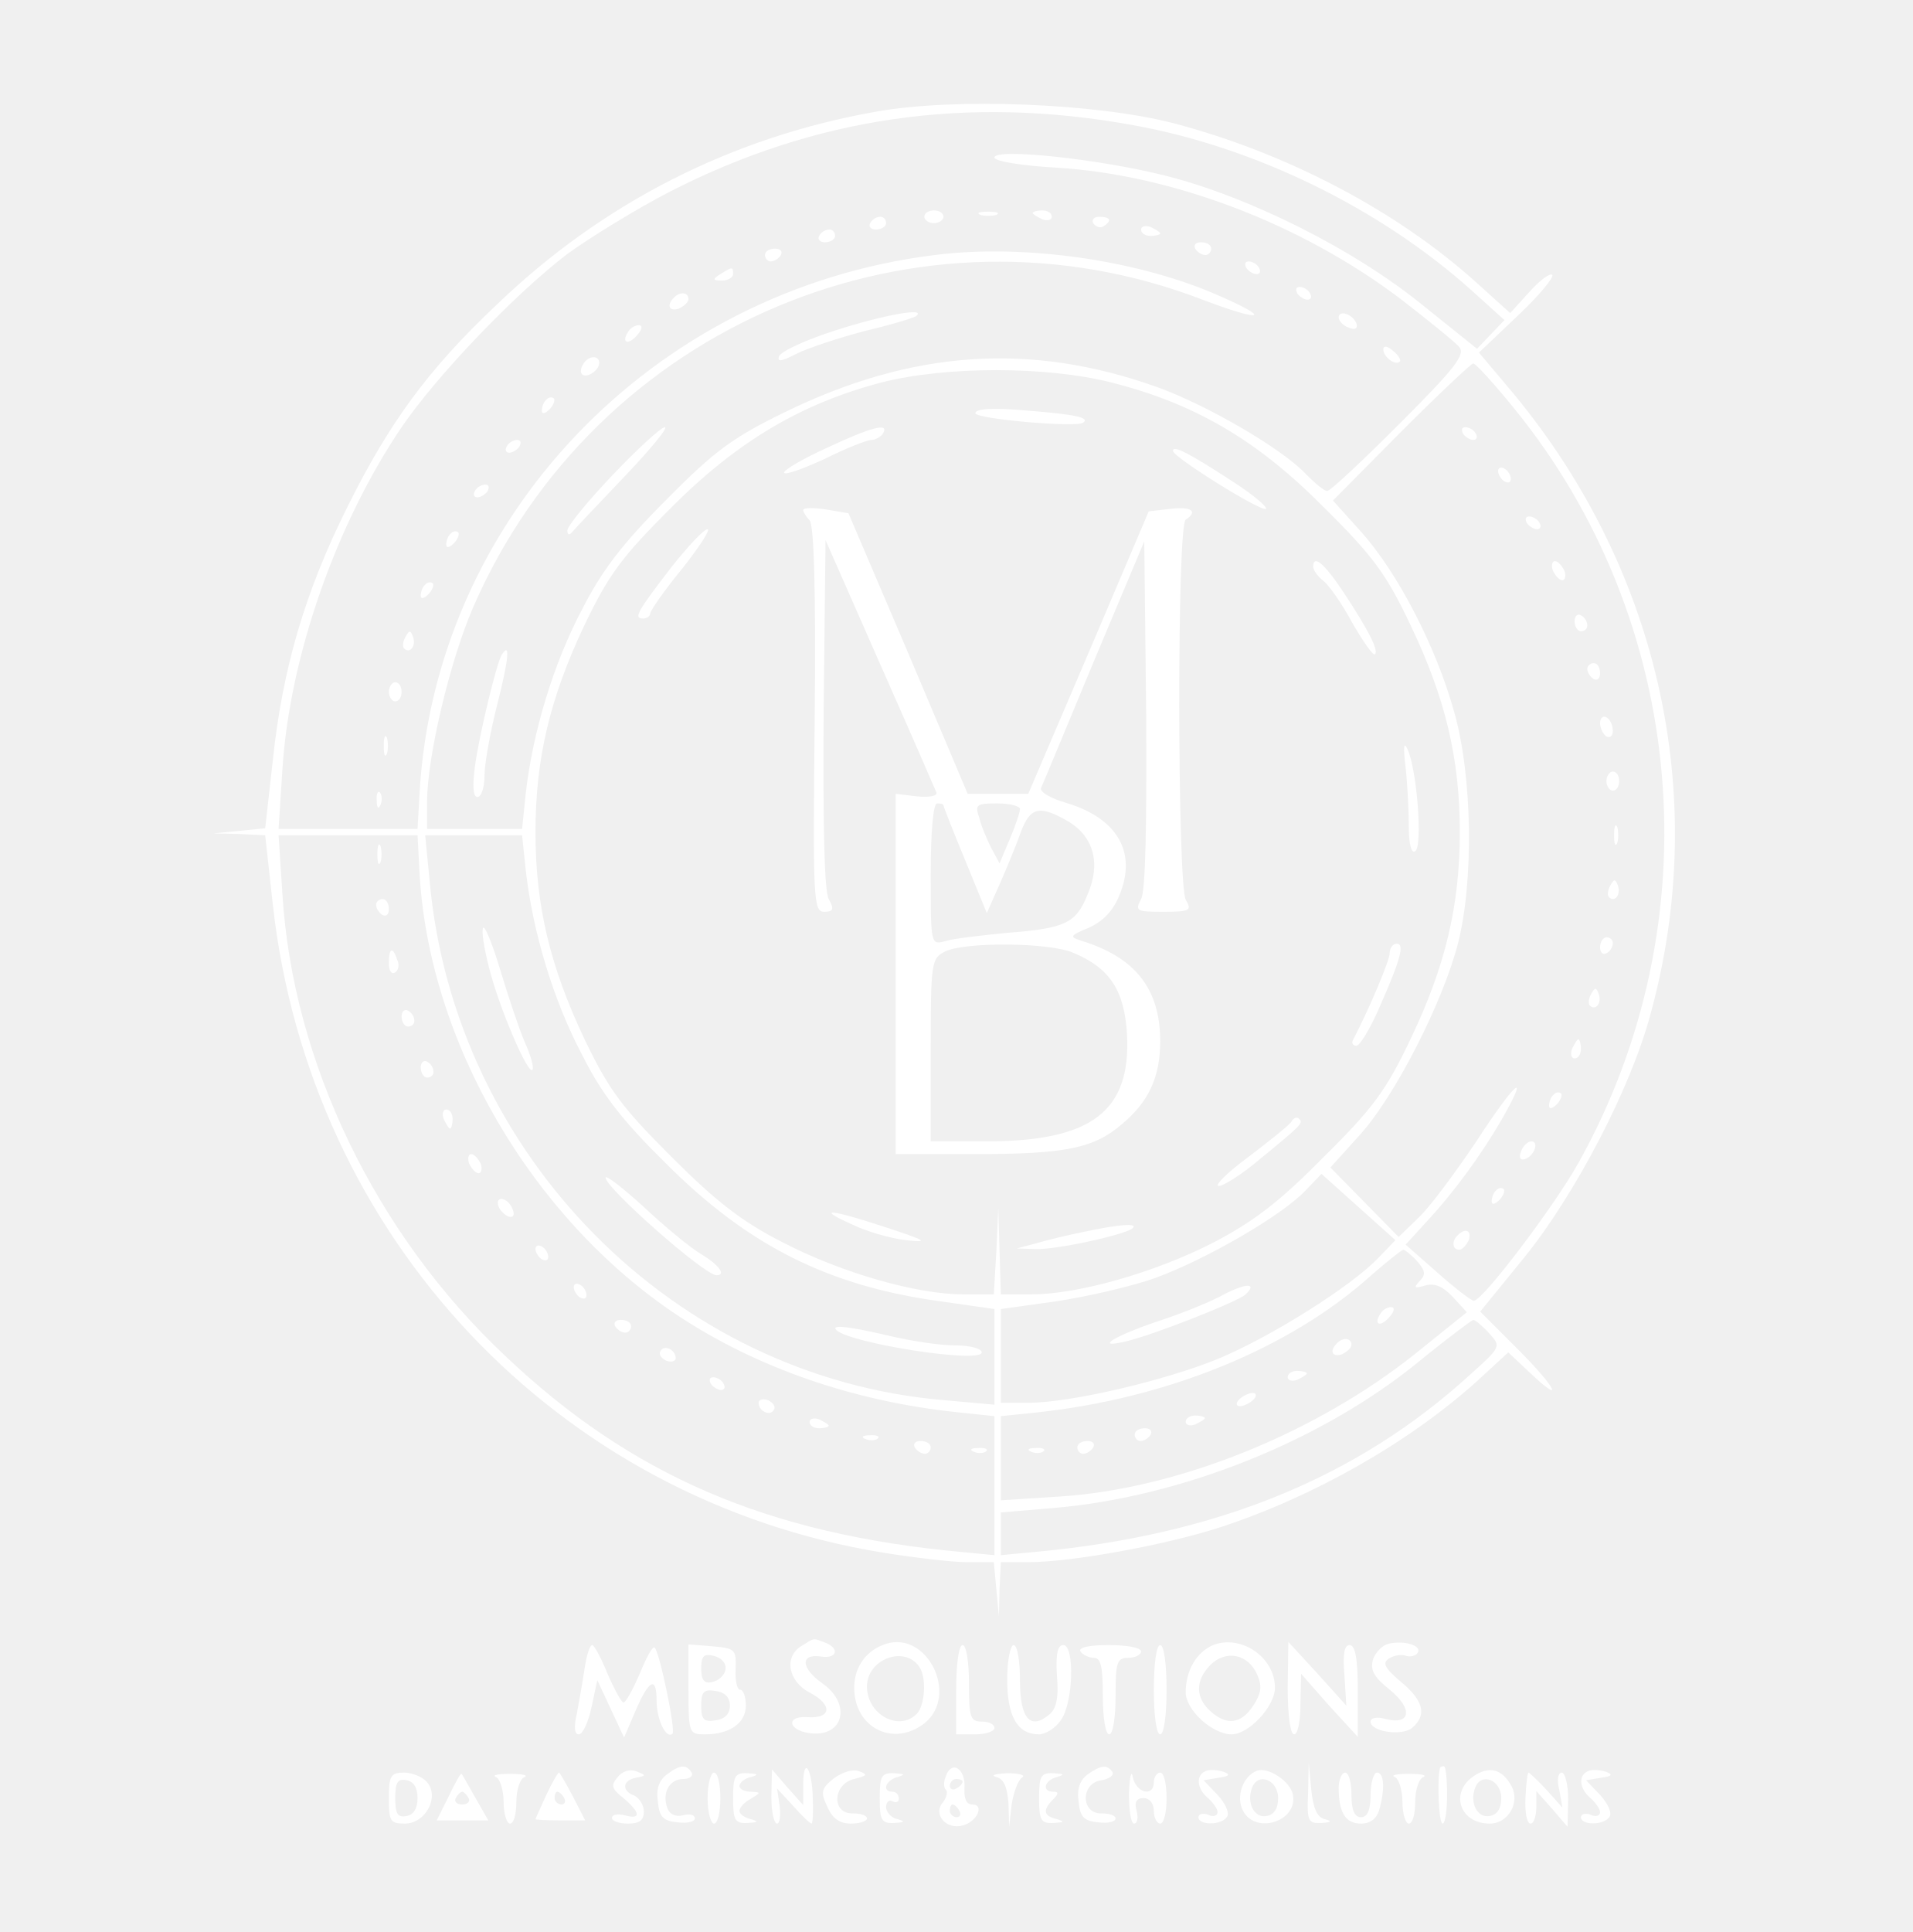
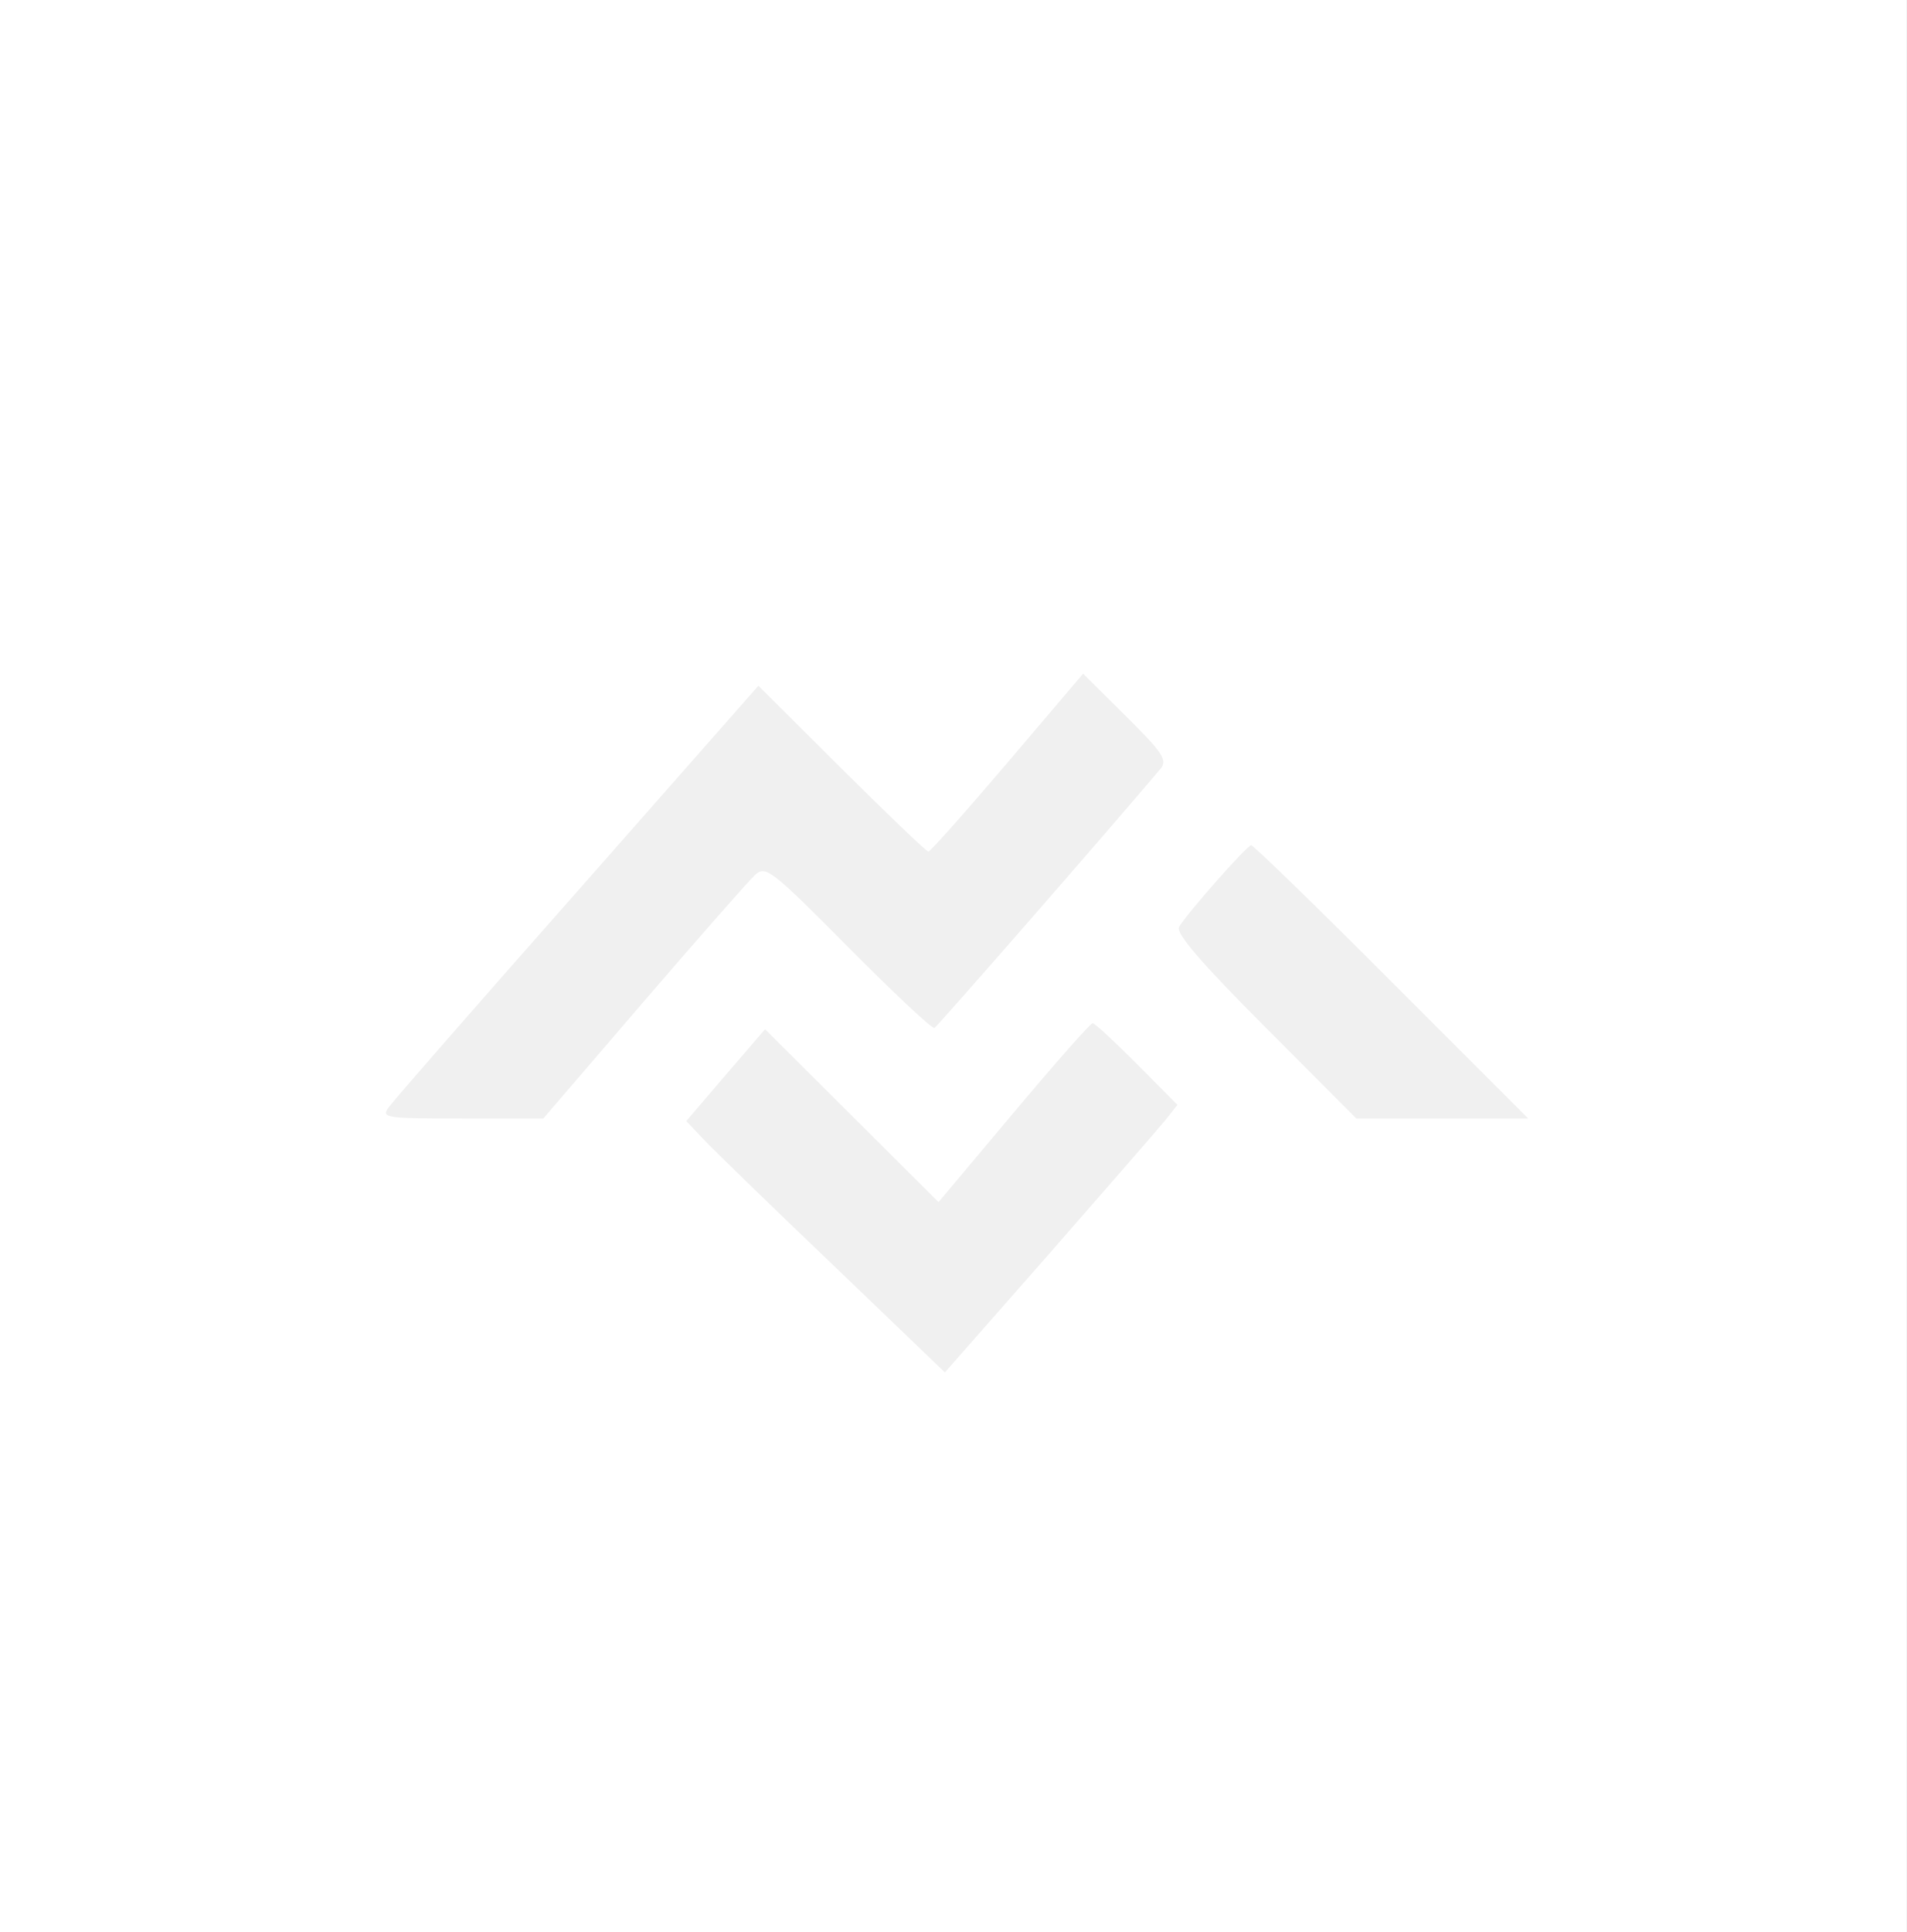
- <svg xmlns="http://www.w3.org/2000/svg" version="1.0" width="300pt" height="303pt" viewBox="0 0 300 303" preserveAspectRatio="xMidYMid meet">
-   <g transform="translate(0,303) scale(0.1,-0.1)" fill="#ffffff" stroke="none">
-     <path d="M1375 2855 c-227 -40 -430 -143 -597 -304 -107 -101 -168 -185 -233 -316 -67 -134 -102 -255 -117 -397 l-12 -107 -40 -4 -41 -4 40 -1 41 -2 12 -109 c58 -521 446 -933 957 -1016 49 -8 109 -15 132 -15 l42 0 4 -43 4 -42 1 43 2 42 43 0 c68 0 216 27 302 55 146 48 294 132 401 228 l50 46 33 -31 c57 -54 42 -24 -18 36 l-59 59 70 86 c79 98 166 264 197 380 95 345 12 708 -226 987 l-43 51 61 58 c33 31 57 60 54 64 -4 3 -20 -9 -36 -27 l-30 -33 -52 47 c-125 113 -298 204 -477 251 -121 31 -342 40 -465 18z m401 -21 c191 -34 388 -130 532 -259 l52 -47 -21 -22 -22 -23 -86 69 c-107 87 -271 169 -401 202 -106 27 -270 44 -270 29 0 -6 44 -13 98 -16 181 -11 383 -88 538 -205 44 -34 86 -68 93 -76 10 -12 -5 -32 -93 -120 -58 -58 -109 -106 -114 -106 -5 0 -19 12 -33 26 -37 40 -156 109 -234 137 -199 71 -385 58 -585 -40 -80 -39 -109 -60 -185 -137 -69 -69 -101 -111 -132 -172 -45 -85 -77 -192 -88 -286 l-6 -58 -75 0 -74 0 0 43 c0 70 36 221 72 304 192 443 699 656 1147 482 90 -34 108 -30 26 6 -127 57 -308 83 -449 65 -443 -55 -785 -414 -808 -847 l-3 -53 -109 0 -109 0 6 93 c11 176 84 385 187 537 56 82 177 208 259 271 37 27 109 71 161 98 228 117 466 152 726 105z m598 -443 c273 -334 314 -806 102 -1185 -38 -68 -150 -216 -164 -216 -4 0 -30 20 -57 44 l-50 44 31 34 c44 47 87 106 119 161 47 82 22 61 -39 -33 -33 -49 -73 -103 -90 -119 l-32 -31 -53 54 -54 55 47 52 c54 60 129 206 153 299 25 97 23 263 -6 364 -28 101 -88 217 -145 281 l-45 50 107 108 c59 59 110 107 113 107 4 0 32 -31 63 -69z m-630 39 c130 -33 228 -90 332 -195 79 -78 99 -106 137 -186 54 -113 77 -208 77 -324 0 -116 -23 -211 -77 -324 -38 -80 -58 -108 -137 -186 -70 -71 -110 -101 -173 -134 -92 -47 -212 -81 -285 -81 l-48 0 -2 68 -2 67 -3 -67 -4 -68 -48 0 c-73 0 -192 34 -284 82 -63 32 -104 64 -173 133 -78 78 -98 104 -137 185 -54 114 -77 209 -77 325 0 116 23 211 77 325 39 81 59 107 137 185 103 103 203 162 328 195 101 26 260 26 362 0z m-1086 -767 c14 -266 176 -544 405 -696 124 -82 276 -135 440 -152 l57 -6 0 -109 0 -109 -52 5 c-304 28 -518 120 -716 308 -203 191 -333 461 -349 724 l-6 92 109 0 109 0 3 -57z m167 0 c11 -95 43 -202 88 -287 31 -62 63 -103 132 -171 128 -128 254 -192 431 -216 l84 -12 0 -75 0 -75 -78 7 c-423 35 -769 383 -808 814 l-7 72 76 0 76 0 6 -57z m1337 -606 c-42 -44 -167 -123 -251 -158 -83 -34 -231 -69 -298 -69 l-43 0 0 73 0 74 86 12 c47 7 118 23 157 37 79 29 199 98 236 138 l24 25 58 -52 58 -52 -27 -28z m61 -5 c13 -15 14 -21 4 -31 -10 -11 -8 -12 9 -7 14 4 27 -1 43 -18 l22 -24 -82 -66 c-156 -124 -371 -211 -556 -223 l-93 -6 0 66 0 66 58 6 c203 22 395 100 522 214 25 22 48 40 51 41 3 0 13 -8 22 -18z m113 -113 c19 -21 19 -21 -31 -66 -177 -161 -398 -251 -682 -277 l-53 -5 0 33 0 34 83 7 c200 17 420 105 572 229 44 36 83 65 86 66 3 0 14 -9 25 -21z" />
-     <path d="M1450 2690 c0 -5 7 -10 15 -10 8 0 15 5 15 10 0 6 -7 10 -15 10 -8 0 -15 -4 -15 -10z" />
-     <path d="M1538 2693 c6 -2 18 -2 25 0 6 3 1 5 -13 5 -14 0 -19 -2 -12 -5z" />
-     <path d="M1620 2696 c0 -2 7 -6 15 -10 8 -3 15 -1 15 4 0 6 -7 10 -15 10 -8 0 -15 -2 -15 -4z" />
-     <path d="M1365 2680 c-3 -5 1 -10 9 -10 9 0 16 5 16 10 0 6 -4 10 -9 10 -6 0 -13 -4 -16 -10z" />
-     <path d="M1715 2680 c4 -6 11 -8 16 -5 14 9 11 15 -7 15 -8 0 -12 -5 -9 -10z" />
-     <path d="M1790 2670 c0 -6 7 -10 15 -10 8 0 15 2 15 4 0 2 -7 6 -15 10 -8 3 -15 1 -15 -4z" />
-     <path d="M1285 2660 c-3 -5 1 -10 9 -10 9 0 16 5 16 10 0 6 -4 10 -9 10 -6 0 -13 -4 -16 -10z" />
-     <path d="M1875 2640 c3 -5 10 -10 16 -10 5 0 9 5 9 10 0 6 -7 10 -16 10 -8 0 -12 -4 -9 -10z" />
-     <path d="M1200 2630 c0 -5 4 -10 9 -10 6 0 13 5 16 10 3 6 -1 10 -9 10 -9 0 -16 -4 -16 -10z" />
-     <path d="M1955 2610 c3 -5 11 -10 16 -10 6 0 7 5 4 10 -3 6 -11 10 -16 10 -6 0 -7 -4 -4 -10z" />
-     <path d="M1130 2600 c-13 -8 -12 -10 3 -10 9 0 17 5 17 10 0 12 -1 12 -20 0z" />
-     <path d="M2035 2570 c3 -5 11 -10 16 -10 6 0 7 5 4 10 -3 6 -11 10 -16 10 -6 0 -7 -4 -4 -10z" />
-     <path d="M1057 2563 c-12 -12 -7 -22 8 -17 8 4 15 10 15 15 0 11 -14 12 -23 2z" />
-     <path d="M1311 2512 c-47 -15 -86 -33 -89 -41 -3 -9 4 -8 27 4 18 9 66 25 108 36 42 10 79 21 81 24 14 13 -52 1 -127 -23z" />
-     <path d="M2100 2532 c0 -5 7 -13 16 -16 10 -4 14 -1 12 6 -5 15 -28 23 -28 10z" />
-     <path d="M985 2509 c-11 -17 1 -21 15 -4 8 9 8 15 2 15 -6 0 -14 -5 -17 -11z" />
-     <path d="M2170 2482 c0 -12 19 -26 26 -19 2 2 -2 10 -11 17 -9 8 -15 8 -15 2z" />
-     <path d="M915 2459 c-4 -6 -5 -13 -2 -16 7 -7 27 6 27 18 0 12 -17 12 -25 -2z" />
-     <path d="M857 2403 c-4 -3 -7 -11 -7 -17 0 -6 5 -5 12 2 6 6 9 14 7 17 -3 3 -9 2 -12 -2z" />
-     <path d="M961 2285 c-39 -41 -71 -80 -71 -87 0 -7 3 -8 8 -2 4 5 41 44 82 87 40 42 69 77 63 77 -6 0 -43 -34 -82 -75z" />
-     <path d="M795 2330 c-3 -5 -2 -10 4 -10 5 0 13 5 16 10 3 6 2 10 -4 10 -5 0 -13 -4 -16 -10z" />
-     <path d="M745 2260 c-3 -5 -2 -10 4 -10 5 0 13 5 16 10 3 6 2 10 -4 10 -5 0 -13 -4 -16 -10z" />
-     <path d="M707 2193 c-4 -3 -7 -11 -7 -17 0 -6 5 -5 12 2 6 6 9 14 7 17 -3 3 -9 2 -12 -2z" />
-     <path d="M667 2113 c-4 -3 -7 -11 -7 -17 0 -6 5 -5 12 2 6 6 9 14 7 17 -3 3 -9 2 -12 -2z" />
-     <path d="M636 2031 c-4 -7 -5 -15 -2 -18 9 -9 19 4 14 18 -4 11 -6 11 -12 0z" />
-     <path d="M787 2003 c-8 -13 -35 -124 -42 -175 -4 -31 -3 -48 4 -48 6 0 11 15 11 33 0 19 9 69 20 112 18 71 21 100 7 78z" />
-     <path d="M610 1945 c0 -8 5 -15 10 -15 6 0 10 7 10 15 0 8 -4 15 -10 15 -5 0 -10 -7 -10 -15z" />
-     <path d="M602 1860 c0 -14 2 -19 5 -12 2 6 2 18 0 25 -3 6 -5 1 -5 -13z" />
-     <path d="M591 1774 c0 -11 3 -14 6 -6 3 7 2 16 -1 19 -3 4 -6 -2 -5 -13z" />
-     <path d="M2295 2350 c3 -5 11 -10 16 -10 6 0 7 5 4 10 -3 6 -11 10 -16 10 -6 0 -7 -4 -4 -10z" />
-     <path d="M2350 2291 c0 -5 5 -13 10 -16 6 -3 10 -2 10 4 0 5 -4 13 -10 16 -5 3 -10 2 -10 -4z" />
-     <path d="M2395 2210 c3 -5 11 -10 16 -10 6 0 7 5 4 10 -3 6 -11 10 -16 10 -6 0 -7 -4 -4 -10z" />
-     <path d="M2436 2135 c4 -8 10 -15 15 -15 4 0 6 7 3 15 -4 8 -10 15 -15 15 -4 0 -6 -7 -3 -15z" />
-     <path d="M2470 2056 c0 -9 5 -16 10 -16 6 0 10 4 10 9 0 6 -4 13 -10 16 -5 3 -10 -1 -10 -9z" />
-     <path d="M2490 1981 c0 -6 5 -13 10 -16 6 -3 10 1 10 9 0 9 -4 16 -10 16 -5 0 -10 -4 -10 -9z" />
-     <path d="M2510 1896 c0 -8 5 -18 10 -21 6 -3 10 1 10 9 0 8 -4 18 -10 21 -5 3 -10 -1 -10 -9z" />
-     <path d="M2520 1805 c0 -8 5 -15 10 -15 6 0 10 7 10 15 0 8 -4 15 -10 15 -5 0 -10 -7 -10 -15z" />
-     <path d="M2532 1720 c0 -14 2 -19 5 -12 2 6 2 18 0 25 -3 6 -5 1 -5 -13z" />
-     <path d="M2526 1641 c-4 -7 -5 -15 -2 -18 9 -9 19 4 14 18 -4 11 -6 11 -12 0z" />
-     <path d="M2510 1544 c0 -8 5 -12 10 -9 6 3 10 10 10 16 0 5 -4 9 -10 9 -5 0 -10 -7 -10 -16z" />
-     <path d="M2496 1471 c-4 -7 -5 -15 -2 -18 9 -9 19 4 14 18 -4 11 -6 11 -12 0z" />
-     <path d="M2466 1385 c-3 -8 -1 -15 4 -15 6 0 10 7 10 15 0 8 -2 15 -4 15 -2 0 -6 -7 -10 -15z" />
-     <path d="M2437 1313 c-4 -3 -7 -11 -7 -17 0 -6 5 -5 12 2 6 6 9 14 7 17 -3 3 -9 2 -12 -2z" />
-     <path d="M2386 1224 c-4 -10 -1 -14 6 -12 15 5 23 28 10 28 -5 0 -13 -7 -16 -16z" />
-     <path d="M2347 1163 c-4 -3 -7 -11 -7 -17 0 -6 5 -5 12 2 6 6 9 14 7 17 -3 3 -9 2 -12 -2z" />
-     <path d="M2287 1093 c-10 -9 -9 -23 2 -23 5 0 11 7 15 15 5 15 -5 20 -17 8z" />
-     <path d="M1530 2382 c0 -9 158 -23 169 -15 11 8 -11 13 -87 19 -54 5 -82 3 -82 -4z" />
-     <path d="M1298 2328 c-38 -17 -68 -35 -68 -39 0 -5 28 5 63 21 34 17 67 30 74 30 6 0 15 5 18 10 11 18 -19 10 -87 -22z" />
-     <path d="M1840 2323 c0 -10 140 -97 146 -91 2 3 -19 21 -48 40 -69 45 -98 61 -98 51z" />
-     <path d="M1260 2230 c0 -3 5 -11 10 -16 7 -7 10 -113 8 -312 -3 -284 -2 -302 15 -302 14 0 16 4 7 20 -7 12 -9 115 -8 291 l3 272 85 -193 c47 -106 87 -198 89 -203 2 -5 -11 -8 -30 -6 l-34 4 0 -282 0 -283 125 0 c141 0 186 9 230 47 42 35 60 74 60 130 0 82 -39 132 -125 158 -18 6 -16 8 13 20 22 10 38 26 48 51 28 67 -3 121 -84 145 -24 7 -41 17 -39 23 3 6 40 96 83 199 l79 188 3 -271 c1 -175 -1 -278 -8 -290 -10 -19 -7 -20 35 -20 42 0 45 2 35 19 -13 26 -14 587 0 596 20 13 9 21 -24 17 l-34 -4 -94 -221 -95 -222 -47 0 -48 0 -93 220 -94 220 -35 6 c-20 3 -36 3 -36 -1z m220 -463 c0 -2 15 -40 34 -86 l34 -83 20 45 c11 25 26 61 33 81 15 41 30 44 76 17 39 -24 50 -66 29 -114 -18 -45 -35 -53 -126 -60 -41 -4 -85 -9 -97 -13 -23 -6 -23 -6 -23 105 0 67 4 111 10 111 6 0 10 -1 10 -3z m120 -6 c0 -5 -7 -26 -16 -47 l-16 -38 -13 24 c-7 14 -16 35 -19 48 -7 20 -4 22 28 22 20 0 36 -4 36 -9z m83 -225 c58 -24 81 -59 85 -129 6 -119 -55 -166 -215 -167 l-93 0 0 143 c0 139 1 144 23 155 32 15 162 14 200 -2z" />
-     <path d="M1052 2139 c-52 -68 -59 -79 -43 -79 6 0 11 4 11 8 0 4 22 36 50 70 27 34 45 62 40 62 -6 0 -31 -27 -58 -61z" />
-     <path d="M2060 2141 c0 -5 7 -15 16 -22 9 -7 30 -37 46 -67 17 -29 32 -51 35 -48 6 6 -11 39 -50 98 -30 45 -47 59 -47 39z" />
-     <path d="M2205 1826 c3 -27 5 -69 5 -93 0 -27 4 -42 10 -38 12 7 3 127 -12 160 -6 13 -7 4 -3 -29z" />
-     <path d="M2180 1535 c0 -11 -31 -85 -58 -137 -2 -5 1 -8 6 -8 5 0 21 26 35 58 34 77 41 102 28 102 -6 0 -11 -7 -11 -15z" />
-     <path d="M2026 1271 c-3 -5 -34 -30 -67 -55 -34 -25 -55 -46 -47 -46 7 0 36 18 63 41 66 54 70 58 63 64 -3 4 -9 2 -12 -4z" />
-     <path d="M1336 1110 c22 -11 60 -22 85 -25 37 -4 33 -1 -31 20 -88 29 -112 31 -54 5z" />
-     <path d="M1700 1098 c-25 -5 -58 -13 -75 -18 l-30 -8 30 -1 c33 -1 142 23 152 33 8 8 -21 6 -77 -6z" />
-     <path d="M592 1690 c0 -14 2 -19 5 -12 2 6 2 18 0 25 -3 6 -5 1 -5 -13z" />
-     <path d="M590 1611 c0 -6 5 -13 10 -16 6 -3 10 1 10 9 0 9 -4 16 -10 16 -5 0 -10 -4 -10 -9z" />
-     <path d="M610 1519 c0 -11 4 -18 10 -14 5 3 7 12 3 20 -7 21 -13 19 -13 -6z" />
-     <path d="M630 1436 c0 -9 5 -16 10 -16 6 0 10 4 10 9 0 6 -4 13 -10 16 -5 3 -10 -1 -10 -9z" />
-     <path d="M660 1356 c0 -9 5 -16 10 -16 6 0 10 4 10 9 0 6 -4 13 -10 16 -5 3 -10 -1 -10 -9z" />
-     <path d="M696 1275 c4 -8 8 -15 10 -15 2 0 4 7 4 15 0 8 -4 15 -10 15 -5 0 -7 -7 -4 -15z" />
-     <path d="M736 1205 c4 -8 10 -15 15 -15 4 0 6 7 3 15 -4 8 -10 15 -15 15 -4 0 -6 -7 -3 -15z" />
-     <path d="M782 1138 c2 -6 10 -14 16 -16 7 -2 10 2 6 12 -7 18 -28 22 -22 4z" />
-     <path d="M840 1071 c0 -5 5 -13 10 -16 6 -3 10 -2 10 4 0 5 -4 13 -10 16 -5 3 -10 2 -10 -4z" />
-     <path d="M900 1011 c0 -5 5 -13 10 -16 6 -3 10 -2 10 4 0 5 -4 13 -10 16 -5 3 -10 2 -10 -4z" />
-     <path d="M965 950 c3 -5 10 -10 16 -10 5 0 9 5 9 10 0 6 -7 10 -16 10 -8 0 -12 -4 -9 -10z" />
-     <path d="M1036 911 c-3 -5 1 -11 9 -15 8 -3 15 -1 15 4 0 13 -18 22 -24 11z" />
-     <path d="M1115 860 c3 -5 11 -10 16 -10 6 0 7 5 4 10 -3 6 -11 10 -16 10 -6 0 -7 -4 -4 -10z" />
-     <path d="M1190 830 c0 -13 18 -22 24 -11 3 5 -1 11 -9 15 -8 3 -15 1 -15 -4z" />
-     <path d="M1270 800 c0 -6 7 -10 15 -10 8 0 15 2 15 4 0 2 -7 6 -15 10 -8 3 -15 1 -15 -4z" />
-     <path d="M1358 773 c7 -3 16 -2 19 1 4 3 -2 6 -13 5 -11 0 -14 -3 -6 -6z" />
-     <path d="M1435 760 c3 -5 10 -10 16 -10 5 0 9 5 9 10 0 6 -7 10 -16 10 -8 0 -12 -4 -9 -10z" />
-     <path d="M1528 753 c7 -3 16 -2 19 1 4 3 -2 6 -13 5 -11 0 -14 -3 -6 -6z" />
-     <path d="M758 1575 c-3 -4 1 -31 9 -62 16 -64 61 -168 68 -161 3 3 -2 22 -12 44 -9 21 -26 72 -38 112 -12 40 -24 70 -27 67z" />
-     <path d="M950 1183 c0 -16 155 -153 174 -153 16 0 3 17 -24 33 -17 10 -57 43 -90 74 -33 30 -60 51 -60 46z" />
-     <path d="M1312 944 c22 -21 228 -53 228 -35 0 6 -18 11 -42 11 -24 0 -70 7 -103 15 -64 15 -92 18 -83 9z" />
-     <path d="M1920 1000 c-19 -11 -64 -29 -100 -41 -70 -23 -106 -45 -55 -33 41 9 178 63 189 74 19 18 1 18 -34 0z" />
-     <path d="M2165 969 c-11 -17 1 -21 15 -4 8 9 8 15 2 15 -6 0 -14 -5 -17 -11z" />
-     <path d="M2097 923 c-12 -12 -7 -22 8 -17 8 4 15 10 15 15 0 11 -14 12 -23 2z" />
-     <path d="M2020 870 c0 -5 7 -7 15 -4 8 4 15 8 15 10 0 2 -7 4 -15 4 -8 0 -15 -4 -15 -10z" />
-     <path d="M1950 840 c-8 -5 -12 -11 -9 -14 2 -3 11 -1 19 4 8 5 12 11 9 14 -2 3 -11 1 -19 -4z" />
-     <path d="M1860 800 c0 -5 7 -7 15 -4 8 4 15 8 15 10 0 2 -7 4 -15 4 -8 0 -15 -4 -15 -10z" />
-     <path d="M1780 780 c0 -5 4 -10 9 -10 6 0 13 5 16 10 3 6 -1 10 -9 10 -9 0 -16 -4 -16 -10z" />
-     <path d="M1690 760 c0 -5 4 -10 9 -10 6 0 13 5 16 10 3 6 -1 10 -9 10 -9 0 -16 -4 -16 -10z" />
-     <path d="M1618 753 c7 -3 16 -2 19 1 4 3 -2 6 -13 5 -11 0 -14 -3 -6 -6z" />
-     <path d="M1258 449 c-29 -17 -22 -56 13 -74 36 -19 33 -41 -5 -38 -33 2 -30 -20 3 -25 54 -8 68 45 21 78 -34 24 -35 47 -2 42 25 -4 30 13 6 22 -19 7 -15 8 -36 -5z" />
-     <path d="M1390 452 c-31 -10 -50 -36 -50 -69 0 -63 62 -94 111 -55 53 44 4 144 -61 124z m52 -36 c12 -17 9 -61 -4 -74 -28 -28 -78 -1 -78 43 0 43 59 65 82 31z" />
-     <path d="M1903 450 c-26 -11 -43 -40 -43 -74 0 -28 42 -66 72 -66 27 0 68 44 68 73 0 48 -53 84 -97 67z m69 -46 c8 -18 7 -29 -6 -49 -19 -29 -42 -32 -68 -8 -23 21 -23 48 1 72 24 24 59 17 73 -15z" />
-     <path d="M2178 452 c-9 -2 -20 -13 -24 -24 -5 -17 1 -28 26 -48 37 -30 33 -56 -6 -46 -13 4 -24 2 -24 -4 0 -16 49 -23 65 -10 24 20 18 43 -17 72 -26 22 -30 30 -19 37 8 5 20 7 27 4 6 -2 15 0 18 5 7 11 -21 20 -46 14z" />
-     <path d="M917 413 c-3 -21 -9 -53 -12 -70 -5 -21 -4 -33 3 -33 6 0 15 19 20 43 l9 42 21 -45 21 -45 18 42 c21 49 33 55 33 16 0 -30 15 -61 25 -52 5 6 -20 127 -28 135 -3 3 -13 -15 -23 -40 -11 -25 -22 -46 -26 -46 -3 0 -14 20 -25 45 -10 25 -21 45 -24 45 -4 0 -9 -17 -12 -37z" />
-     <path d="M1080 381 c0 -70 1 -71 26 -71 39 0 64 18 64 45 0 14 -4 25 -9 25 -5 0 -8 15 -7 33 1 30 -1 32 -36 35 l-38 3 0 -70z m58 30 c-2 -9 -11 -17 -21 -19 -12 -3 -17 3 -17 21 0 20 4 24 20 20 12 -3 20 -12 18 -22z m7 -56 c0 -13 -8 -21 -22 -23 -19 -3 -23 1 -23 23 0 22 4 26 23 23 14 -2 22 -10 22 -23z" />
-     <path d="M1500 380 l0 -70 30 0 c17 0 30 5 30 10 0 6 -9 10 -20 10 -18 0 -20 7 -20 60 0 33 -4 60 -10 60 -6 0 -10 -30 -10 -70z" />
-     <path d="M1580 396 c0 -58 16 -86 50 -86 10 0 26 10 34 22 20 27 22 118 4 118 -9 0 -12 -14 -10 -48 3 -35 -1 -52 -12 -61 -30 -25 -46 -6 -46 54 0 30 -4 55 -10 55 -5 0 -10 -24 -10 -54z" />
-     <path d="M1695 440 c3 -5 13 -10 21 -10 11 0 14 -14 14 -60 0 -33 4 -60 10 -60 6 0 10 27 10 60 0 53 2 60 20 60 11 0 20 5 20 10 0 6 -23 10 -51 10 -31 0 -48 -4 -44 -10z" />
-     <path d="M1810 380 c0 -40 4 -70 10 -70 6 0 10 30 10 70 0 40 -4 70 -10 70 -6 0 -10 -30 -10 -70z" />
-     <path d="M2020 383 c0 -42 4 -73 10 -73 6 0 10 21 10 48 l1 47 44 -50 45 -49 0 72 c0 51 -4 72 -13 72 -8 0 -11 -14 -8 -47 l3 -48 -45 50 -46 50 -1 -72z" />
-     <path d="M969 243 c-11 -13 -10 -18 9 -33 27 -23 28 -34 2 -27 -11 3 -20 1 -20 -4 0 -5 11 -9 25 -9 18 0 25 5 25 19 0 10 -7 21 -15 25 -20 7 -19 24 3 28 16 3 16 4 0 10 -10 4 -22 0 -29 -9z" />
-     <path d="M1046 247 c-12 -9 -17 -23 -14 -42 2 -24 8 -31 31 -33 15 -2 27 1 27 6 0 6 -8 8 -19 5 -11 -3 -21 2 -24 11 -9 24 3 46 25 46 10 0 16 5 13 10 -8 13 -18 13 -39 -3z" />
-     <path d="M1260 231 l0 -32 -25 28 -24 28 -1 -42 c0 -24 4 -43 9 -43 4 0 6 12 4 28 l-4 27 25 -27 c14 -16 27 -28 29 -28 2 0 3 18 2 40 -1 47 -15 67 -15 21z" />
-     <path d="M1308 241 c-20 -16 -21 -22 -10 -45 8 -18 19 -26 37 -26 14 0 25 4 25 8 0 5 -10 8 -22 8 -34 -1 -32 46 2 54 20 5 22 7 8 12 -10 4 -26 -1 -40 -11z" />
-     <path d="M1484 245 c-4 -9 -4 -19 0 -22 3 -3 1 -12 -5 -20 -16 -18 5 -43 31 -36 23 6 35 33 15 33 -9 0 -13 9 -12 26 2 30 -20 44 -29 19z m26 -9 c0 -3 -4 -8 -10 -11 -5 -3 -10 -1 -10 4 0 6 5 11 10 11 6 0 10 -2 10 -4z m-5 -46 c3 -5 1 -10 -4 -10 -6 0 -11 5 -11 10 0 6 2 10 4 10 3 0 8 -4 11 -10z" />
-     <path d="M1706 247 c-12 -9 -17 -23 -14 -42 2 -24 8 -31 31 -33 15 -2 27 1 27 6 0 5 -10 8 -22 8 -33 -1 -33 48 0 52 12 2 20 8 17 13 -8 12 -18 11 -39 -4z" />
-     <path d="M1771 218 c0 -27 3 -48 8 -48 5 0 7 9 4 20 -4 14 0 20 11 20 9 0 16 -8 16 -20 0 -11 5 -20 10 -20 6 0 10 18 10 40 0 22 -4 40 -10 40 -5 0 -10 -7 -10 -15 0 -24 -28 -17 -33 8 -2 12 -5 1 -6 -25z" />
-     <path d="M1893 253 c-18 -6 -16 -28 2 -43 8 -7 15 -17 15 -22 0 -6 -7 -8 -15 -4 -8 3 -15 1 -15 -4 0 -13 37 -13 45 1 4 6 -3 21 -15 34 l-22 23 24 4 c16 2 19 5 8 9 -8 3 -21 4 -27 2z" />
-     <path d="M1972 253 c-22 -8 -34 -41 -22 -63 20 -38 87 -16 78 26 -4 20 -38 43 -56 37z m33 -43 c0 -16 -6 -26 -18 -28 -19 -4 -32 20 -23 44 9 25 41 13 41 -16z" />
-     <path d="M2052 218 c-2 -44 0 -48 21 -47 16 1 17 3 5 6 -12 3 -18 17 -21 46 l-4 42 -1 -47z" />
-     <path d="M2259 258 c-5 -19 -2 -88 4 -88 4 0 7 20 7 45 0 25 -2 45 -5 45 -3 0 -5 -1 -6 -2z" />
-     <path d="M2311 244 c-37 -26 -21 -74 26 -74 29 0 48 33 34 59 -15 27 -35 32 -60 15z m44 -34 c0 -16 -6 -26 -18 -28 -19 -4 -32 20 -23 44 9 25 41 13 41 -16z" />
-     <path d="M2493 253 c-18 -6 -16 -28 2 -43 8 -7 15 -17 15 -22 0 -6 -7 -8 -15 -4 -8 3 -15 1 -15 -4 0 -13 37 -13 45 1 4 6 -3 21 -15 34 l-22 23 24 4 c16 2 19 5 8 9 -8 3 -21 4 -27 2z" />
-     <path d="M610 210 c0 -36 2 -40 25 -40 32 0 55 41 35 65 -7 8 -23 15 -36 15 -21 0 -24 -5 -24 -40z m45 0 c0 -16 -6 -26 -17 -28 -14 -3 -18 3 -18 28 0 25 4 31 18 28 11 -2 17 -12 17 -28z" />
-     <path d="M704 213 l-19 -38 41 0 40 0 -20 35 c-11 19 -20 36 -22 38 -1 2 -10 -14 -20 -35z m31 -3 c3 -5 -1 -10 -10 -10 -9 0 -13 5 -10 10 3 6 8 10 10 10 2 0 7 -4 10 -10z" />
-     <path d="M778 243 c6 -2 12 -20 12 -39 0 -19 5 -34 10 -34 6 0 10 15 10 34 0 19 6 37 13 39 6 3 -4 5 -23 5 -19 0 -29 -2 -22 -5z" />
-     <path d="M857 215 c-9 -20 -17 -37 -17 -38 0 -1 18 -2 39 -2 l39 0 -19 37 c-11 21 -21 38 -22 38 -2 0 -11 -16 -20 -35z m28 -5 c3 -5 1 -10 -4 -10 -6 0 -11 5 -11 10 0 6 2 10 4 10 3 0 8 -4 11 -10z" />
-     <path d="M1110 210 c0 -22 5 -40 10 -40 6 0 10 18 10 40 0 22 -4 40 -10 40 -5 0 -10 -18 -10 -40z" />
-     <path d="M1150 210 c0 -35 3 -40 23 -39 16 1 18 2 5 6 -10 2 -18 8 -18 13 0 5 8 14 18 19 16 10 16 10 0 11 -10 0 -18 4 -18 9 0 5 8 12 18 14 13 4 11 5 -5 6 -20 1 -23 -4 -23 -39z" />
-     <path d="M1380 210 c0 -35 3 -40 23 -39 16 1 18 2 5 6 -10 2 -18 11 -18 19 0 8 5 12 10 9 6 -3 10 -1 10 4 0 6 -4 11 -10 11 -17 0 -11 18 8 23 13 4 11 5 -5 6 -20 1 -23 -4 -23 -39z" />
-     <path d="M1563 243 c12 -3 17 -16 19 -41 l1 -37 4 35 c3 19 10 38 16 42 7 4 -4 7 -23 7 -19 -1 -27 -3 -17 -6z" />
-     <path d="M1630 210 c0 -35 3 -40 23 -39 16 1 18 2 5 6 -21 5 -23 14 -6 31 9 9 9 12 0 12 -18 0 -14 18 6 23 13 4 11 5 -5 6 -20 1 -23 -4 -23 -39z" />
-     <path d="M2100 226 c0 -39 11 -56 35 -56 15 0 25 8 29 23 9 33 7 57 -4 57 -5 0 -10 -16 -10 -35 0 -24 -5 -35 -15 -35 -10 0 -15 11 -15 35 0 19 -4 35 -10 35 -5 0 -10 -11 -10 -24z" />
-     <path d="M2188 243 c6 -2 12 -20 12 -39 0 -19 5 -34 10 -34 6 0 10 15 10 34 0 19 6 37 13 39 6 3 -4 5 -23 5 -19 0 -29 -2 -22 -5z" />
-     <path d="M2393 210 c-1 -22 2 -40 8 -40 5 0 9 12 9 26 l0 25 25 -28 24 -28 1 43 c0 23 -5 42 -10 42 -6 0 -8 -12 -4 -27 l5 -28 -25 28 c-14 15 -27 27 -28 27 -2 0 -4 -18 -5 -40z" />
+ <svg xmlns="http://www.w3.org/2000/svg" version="1.0" width="300pt" height="304pt" viewBox="0 0 300 304" preserveAspectRatio="xMidYMid meet">
+   <g transform="translate(0,304) scale(0.05,-0.05)" fill="#ffffff" stroke="none">
+     <path d="M0 3040 l0 -3040 3000 0 3000 0 0 3040 0 3040 -3000 0 -3000 0 0 -3040z m3653 621 c-174 -206 -703 -812 -712 -816 -8 -3 -129 111 -271 254 -241 243 -260 258 -293 228 -19 -17 -177 -197 -351 -399 l-316 -368 -256 0 c-244 0 -255 2 -230 36 14 20 282 327 595 681 l568 645 262 -261 c144 -143 267 -261 273 -261 6 0 118 126 249 280 l238 280 135 -134 c116 -115 131 -138 109 -165z m727 -671 l430 -430 -270 0 -271 0 -287 288 c-203 203 -282 296 -271 315 27 45 214 257 227 257 7 0 206 -193 442 -430z m-802 -258 l128 -129 -38 -48 c-21 -26 -186 -215 -366 -421 l-328 -373 -352 338 c-194 185 -377 363 -407 395 l-55 58 124 145 124 144 273 -272 273 -272 236 281 c130 155 242 282 249 282 7 0 69 -58 139 -128z" />
  </g>
</svg>
